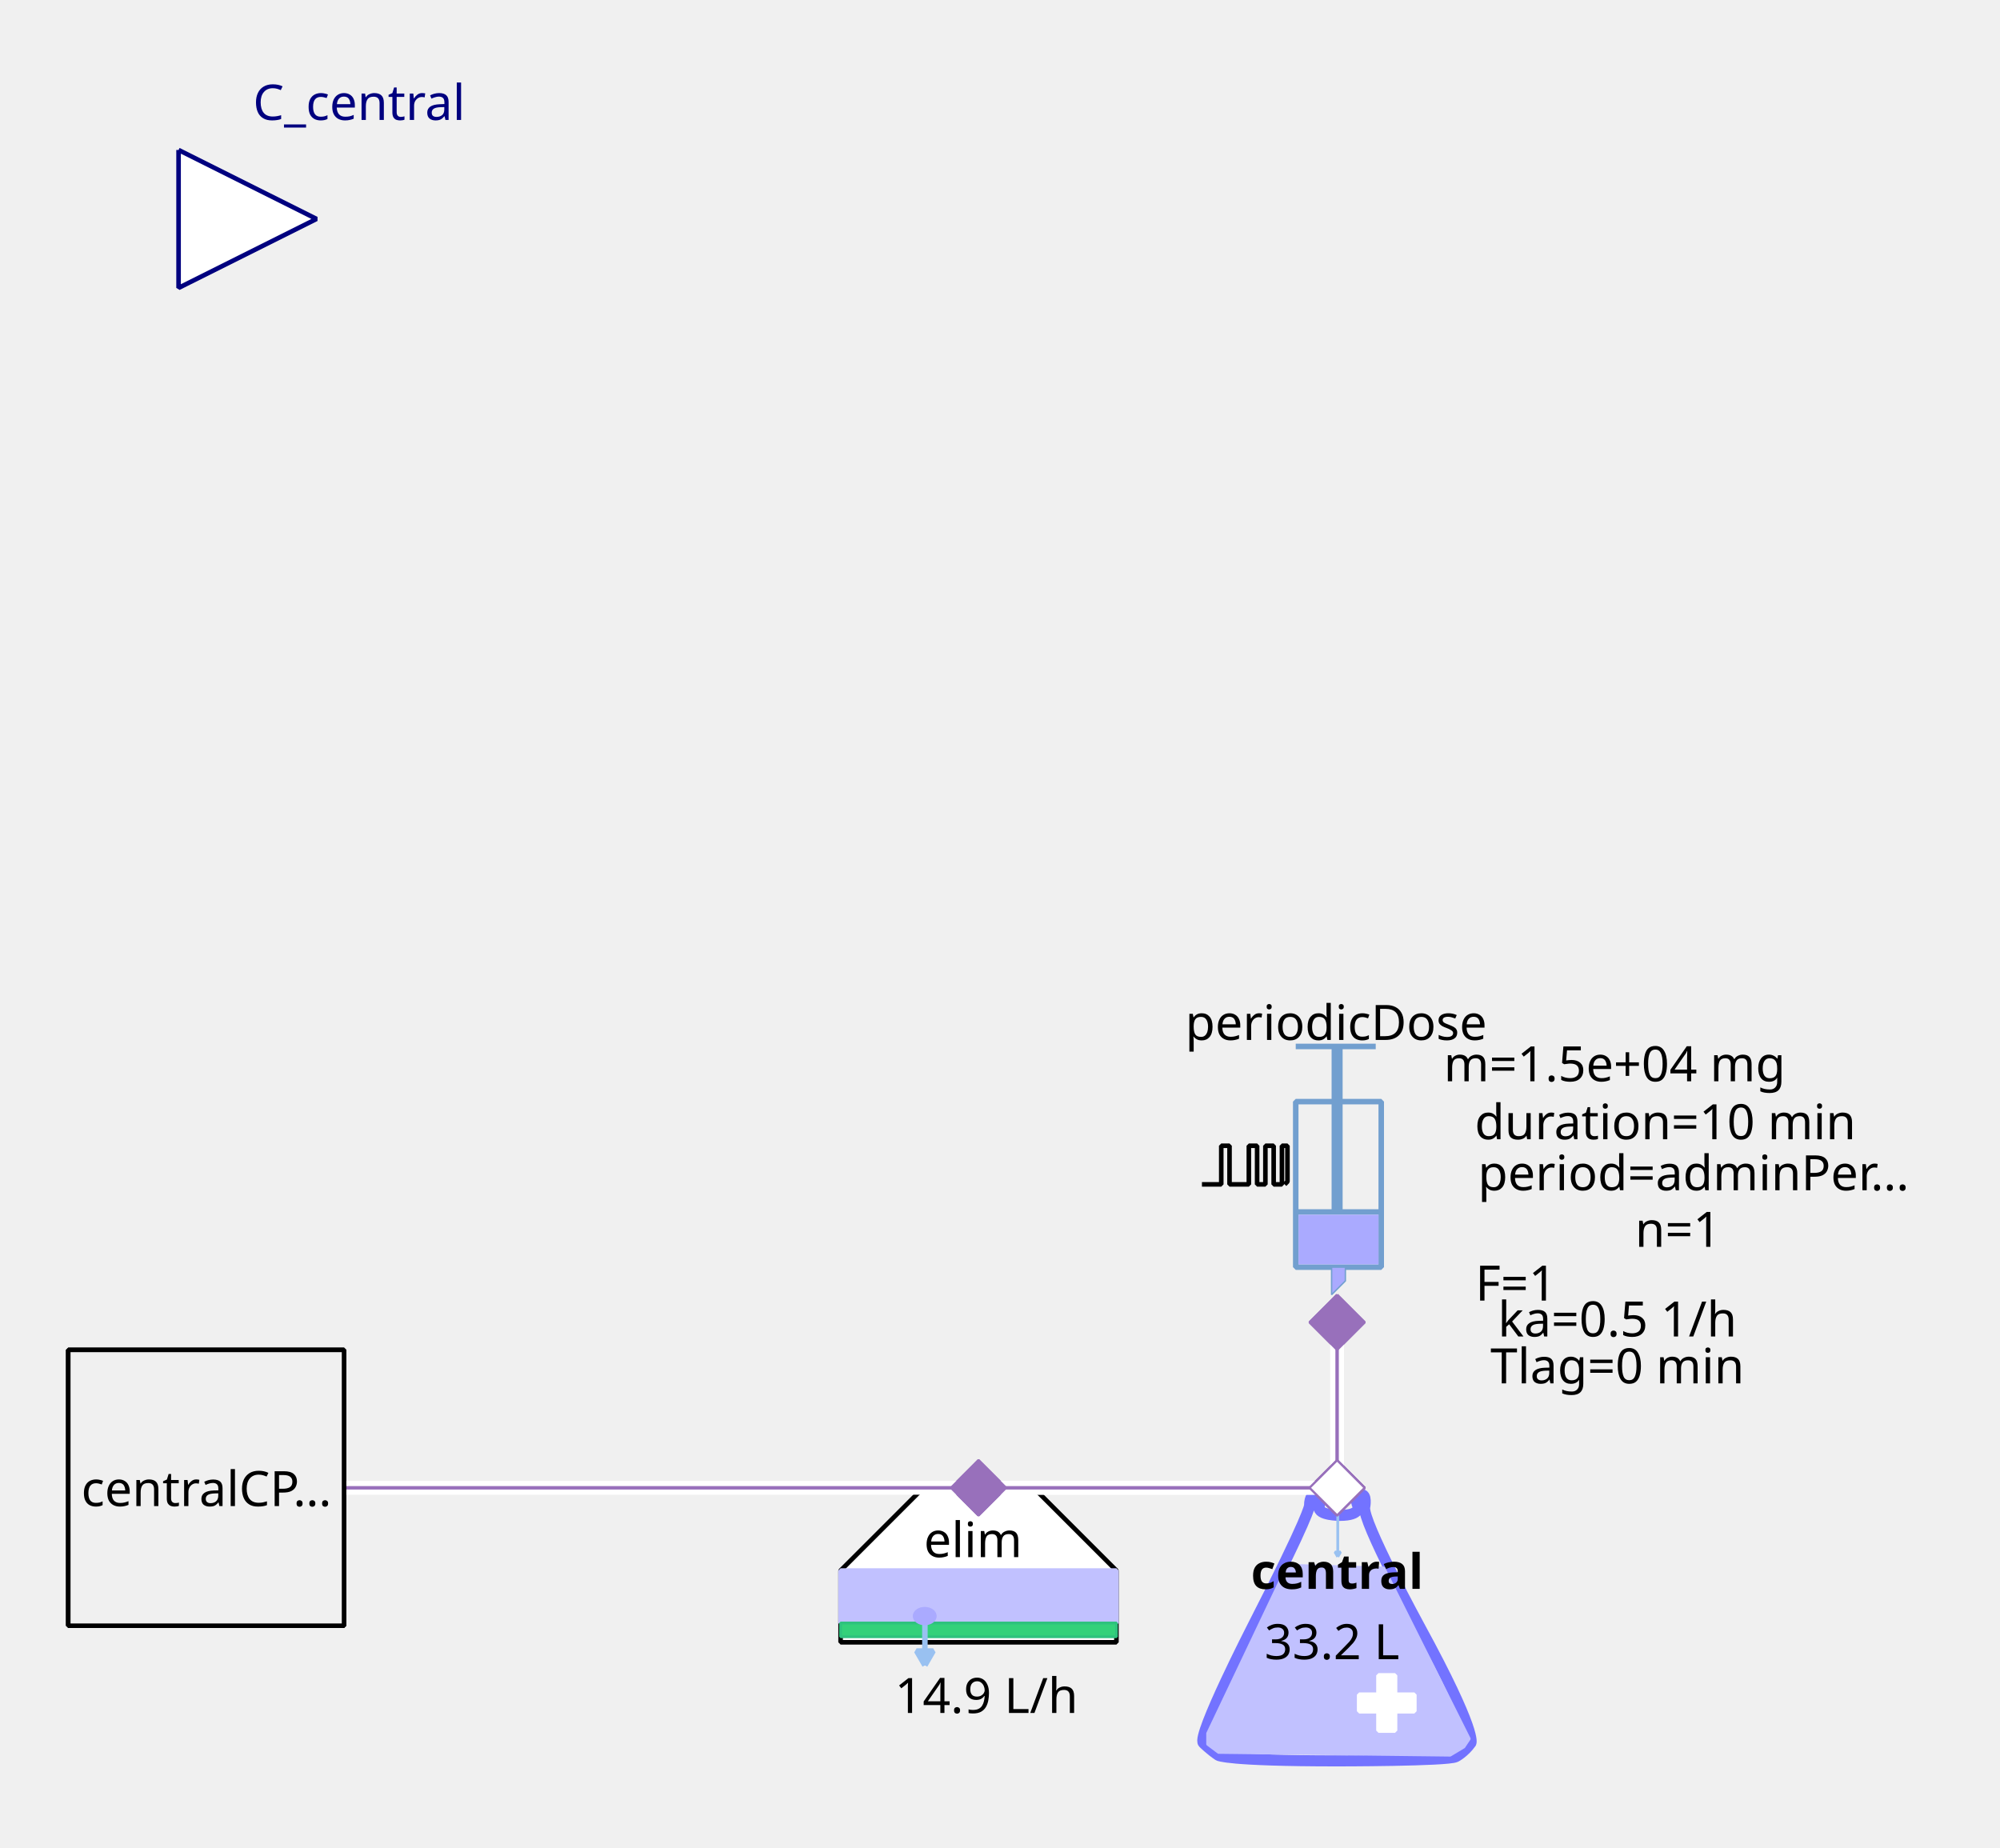
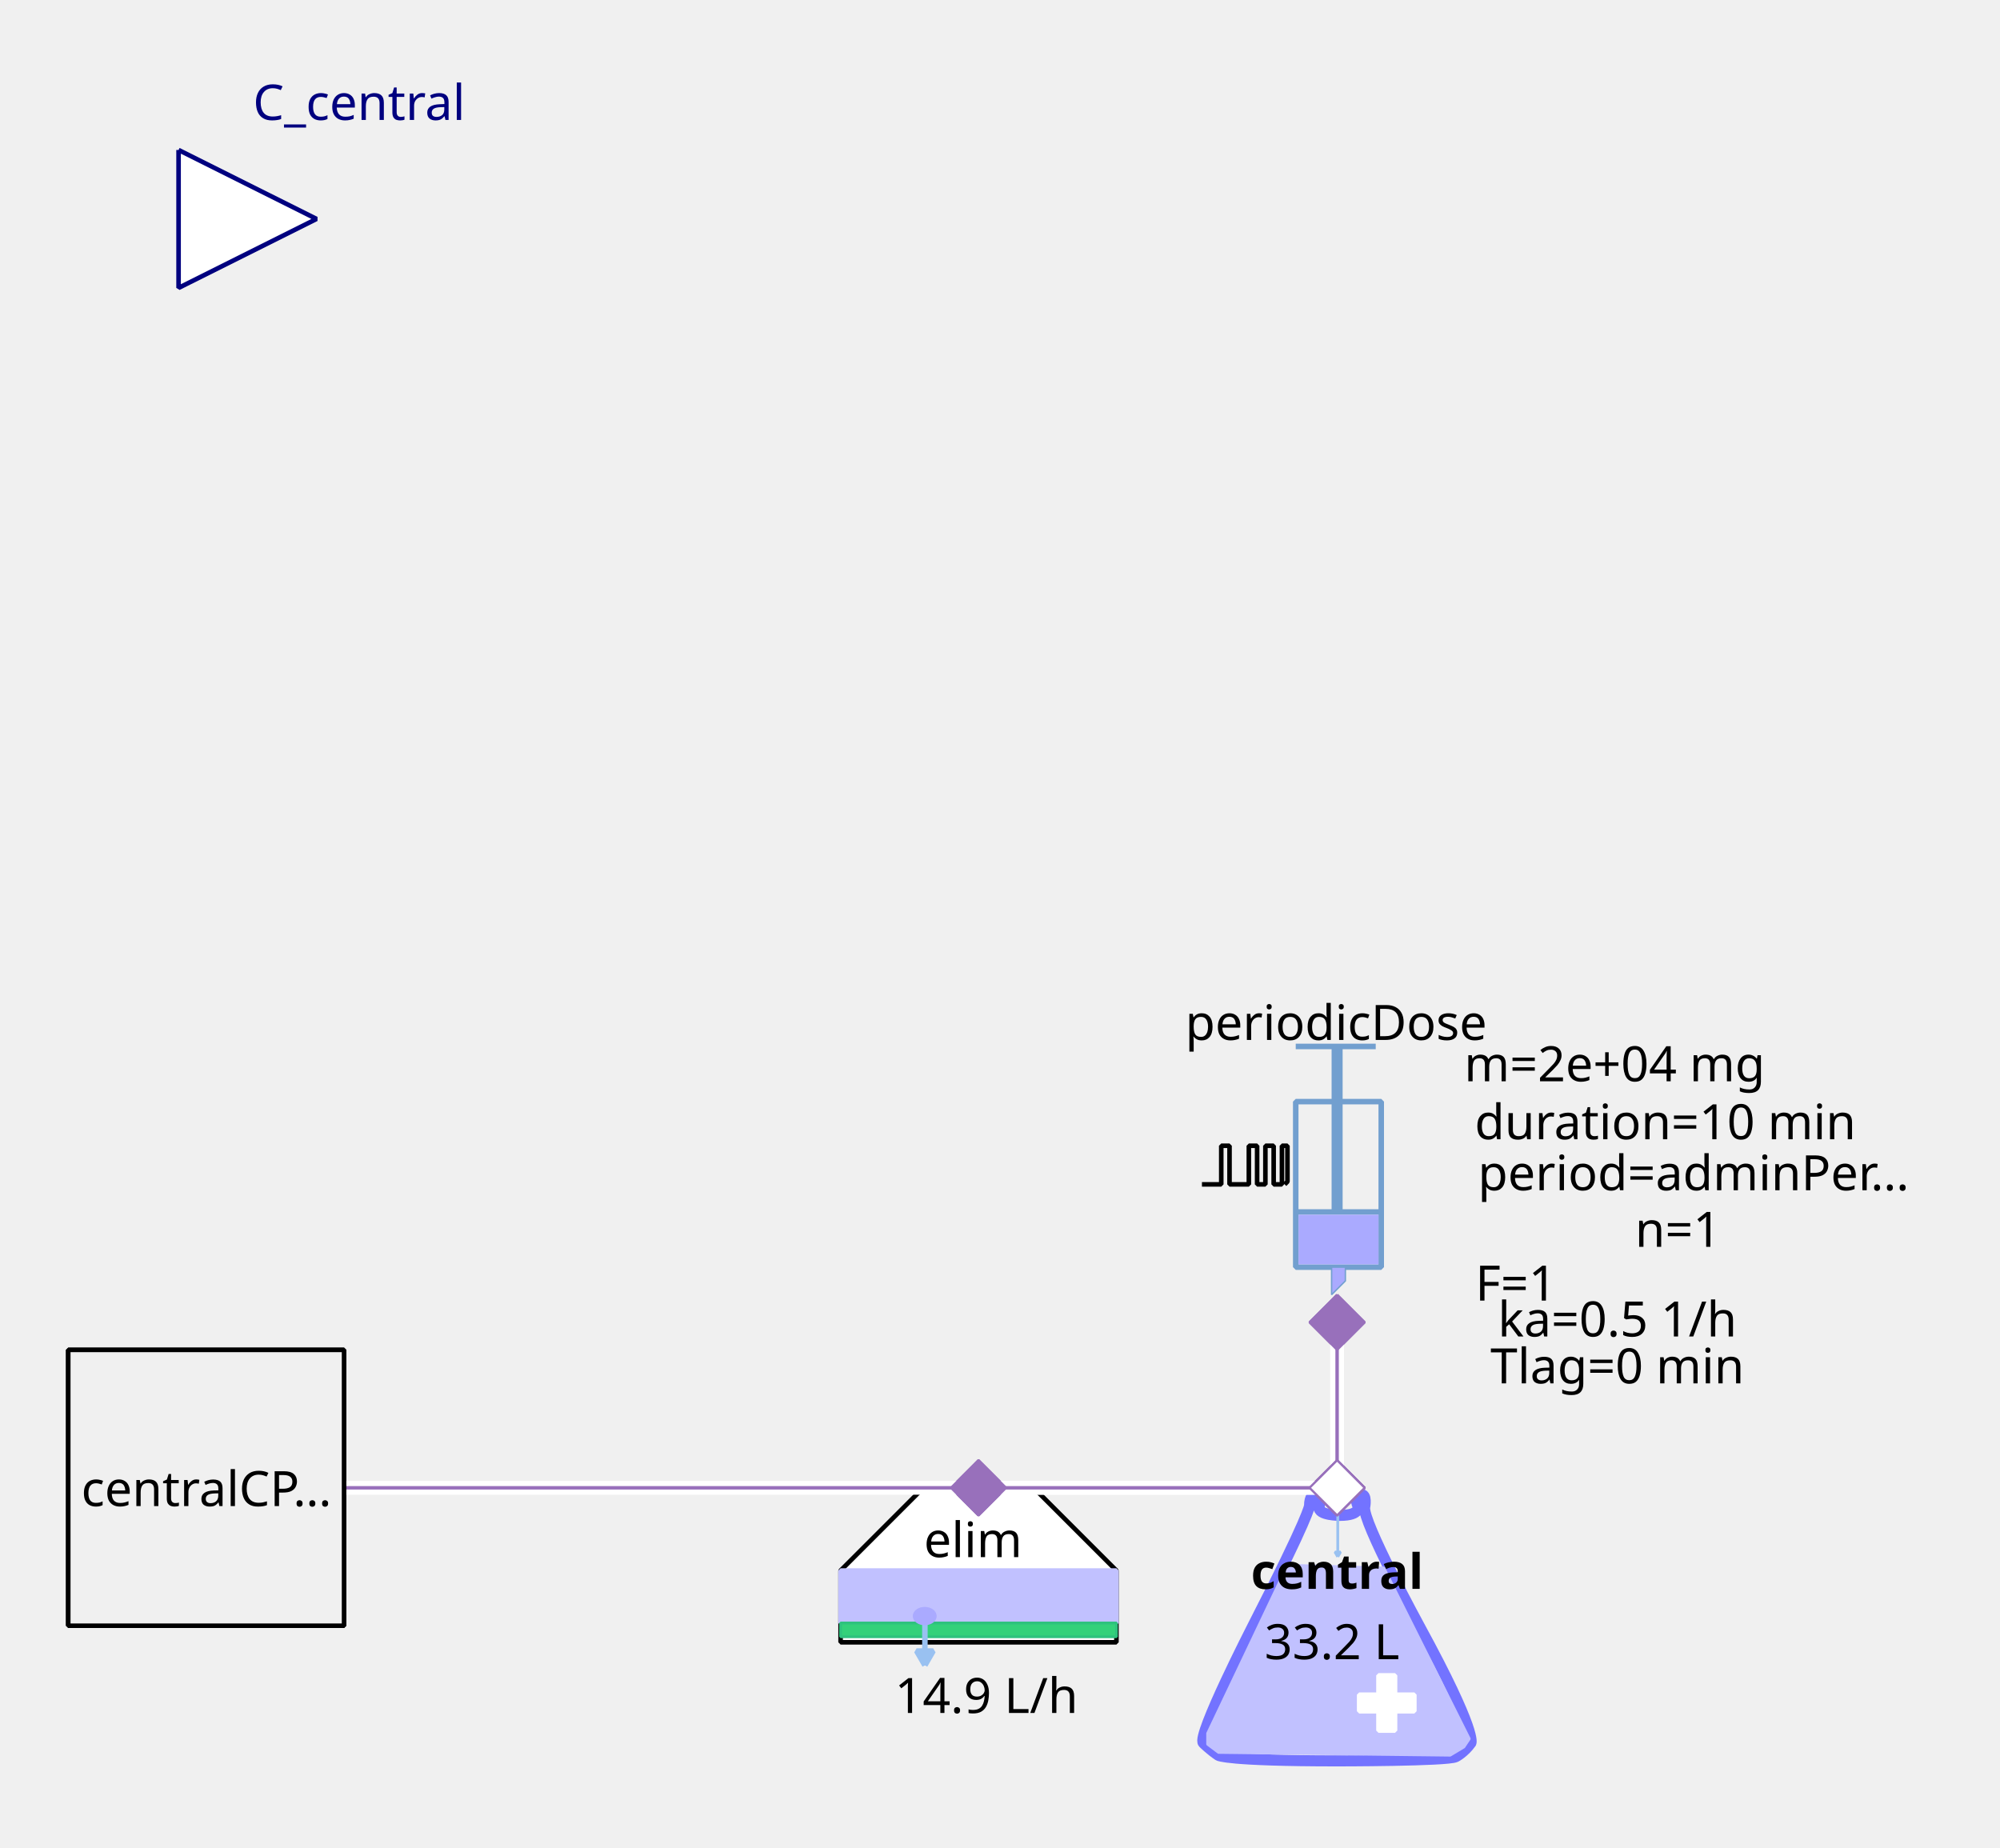
<svg xmlns="http://www.w3.org/2000/svg" width="115.711mm" height="106.892mm" viewBox="0 0 328 303" version="1.2" baseProfile="tiny">
  <defs>
</defs>
  <g fill="none" stroke="black" stroke-width="1" fill-rule="evenodd" stroke-linecap="square" stroke-linejoin="bevel">
    <g fill="none" stroke="#7373ff" stroke-opacity="1" stroke-width="8" stroke-linecap="butt" stroke-linejoin="miter" stroke-miterlimit="1" transform="matrix(0.22619,0,0,-0.22619,219.06,266.619)" font-family="Sans" font-size="10" font-weight="400" font-style="normal">
      <path vector-effect="none" fill-rule="evenodd" d="M-19,87 C-19,87 -19,80 -60,0 C-60,0 -101,-80 -96,-85 C-96,-85 -91,-90 -85,-94 C-85,-94 -79,-98 1,-98 C1,-98 81,-98 87,-95 C87,-95 93,-92 98,-85 C98,-85 103,-78 61,-1 C61,-1 19,76 21,86 C21,86 23,96 18,95 C18,95 13,94 16,87 C16,87 19,80 3,80 C3,80 -13,80 -12,86 C-12,86 -11,92 -12,94 C-12,94 -13,96 -16,95 C-16,95 -19,94 -19,87 " />
    </g>
    <g fill="#c1c1ff" fill-opacity="1" stroke="#c1c1ff" stroke-opacity="1" stroke-width="1.75" stroke-linecap="butt" stroke-linejoin="miter" stroke-miterlimit="1" transform="matrix(0.22619,0,0,-0.22619,219.06,272.5)" font-family="Sans" font-size="10" font-weight="400" font-style="normal">
      <path vector-effect="none" fill-rule="evenodd" d="M-35,70 L-93,-52 L-93,-60 L-85,-66 L83,-68 L93,-62 L97,-56 L35,68 L-35,70" />
    </g>
    <g fill="#ffffff" fill-opacity="1" stroke="#ffffff" stroke-opacity="1" stroke-width="1" stroke-linecap="butt" stroke-linejoin="miter" stroke-miterlimit="1" transform="matrix(0.22619,0,0,0.22619,227.429,279.286)" font-family="Sans" font-size="10" font-weight="400" font-style="normal">
      <rect vector-effect="non-scaling-stroke" x="-6" y="-20" width="12" height="40" />
    </g>
    <g fill="#ffffff" fill-opacity="1" stroke="#ffffff" stroke-opacity="1" stroke-width="1" stroke-linecap="butt" stroke-linejoin="miter" stroke-miterlimit="1" transform="matrix(0,0.22619,-0.22619,0,227.429,279.286)" font-family="Sans" font-size="10" font-weight="400" font-style="normal">
      <rect vector-effect="non-scaling-stroke" x="-6" y="-20" width="12" height="40" />
    </g>
    <g fill="none" stroke="#99c1f1" stroke-opacity="1" stroke-width="2" stroke-linecap="butt" stroke-linejoin="miter" stroke-miterlimit="1" transform="matrix(0.22619,0,0,-0.22619,219.392,251.697)" font-family="Sans" font-size="10" font-weight="400" font-style="normal">
      <path vector-effect="none" fill-rule="evenodd" d="M0,16 L0,-16" />
    </g>
    <g fill="#99c1f1" fill-opacity="1" stroke="#99c1f1" stroke-opacity="1" stroke-width="2" stroke-linecap="butt" stroke-linejoin="miter" stroke-miterlimit="1" transform="matrix(0.22619,0,0,-0.22619,219.392,251.697)" font-family="Sans" font-size="10" font-weight="400" font-style="normal">
      <path vector-effect="none" fill-rule="evenodd" d="M0,-16 L2,-12.536 L-2,-12.536 L0,-16" />
    </g>
    <g fill="none" stroke="#000000" stroke-opacity="1" stroke-width="1" stroke-linecap="butt" stroke-linejoin="miter" stroke-miterlimit="1" transform="matrix(1,0,0,1,219.286,257.571)" font-family="Noto Sans" font-size="8" font-weight="700" font-style="normal">
      <text fill="#000000" fill-opacity="1" stroke="none" xml:space="preserve" x="-14.141" y="3" font-family="Noto Sans" font-size="8" font-weight="700" font-style="normal">central</text>
    </g>
    <g fill="none" stroke="#000000" stroke-opacity="1" stroke-width="1" stroke-linecap="butt" stroke-linejoin="miter" stroke-miterlimit="1" transform="matrix(1,0,0,1,219.06,269.107)" font-family="Noto Sans" font-size="8" font-weight="400" font-style="normal">
      <text fill="#000000" fill-opacity="1" stroke="none" xml:space="preserve" x="-0.606" y="3" font-family="Noto Sans" font-size="8" font-weight="400" font-style="normal" text-anchor="middle">33.2 L</text>
    </g>
    <g fill="#ffffff" fill-opacity="1" stroke="#9870bb" stroke-opacity="1" stroke-width="8" stroke-linecap="butt" stroke-linejoin="miter" stroke-miterlimit="1" transform="matrix(0.0452381,0,0,-0.0452381,219.286,244)" font-family="Sans" font-size="10" font-weight="400" font-style="normal">
      <path vector-effect="none" fill-rule="evenodd" d="M-100,0 L0,100 L100,0 L0,-100 L-100,0" />
    </g>
    <g fill="#ffffff" fill-opacity="1" stroke="#000000" stroke-opacity="1" stroke-width="1" stroke-linecap="butt" stroke-linejoin="miter" stroke-miterlimit="1" transform="matrix(0.22619,0,0,-0.22619,160.476,266.619)" font-family="Sans" font-size="10" font-weight="400" font-style="normal">
      <path vector-effect="non-scaling-stroke" fill-rule="evenodd" d="M-40,100 L40,100 L100,40 L100,-12 L80,-12 L-76,-12 L-100,-12 L-100,40 L-100,40 L-40,100" />
    </g>
    <g fill="none" stroke="#000000" stroke-opacity="1" stroke-width="1" stroke-linecap="butt" stroke-linejoin="miter" stroke-miterlimit="1" transform="matrix(1,0,0,1,159.571,252.369)" font-family="Noto Sans" font-size="8" font-weight="400" font-style="normal">
      <text fill="#000000" fill-opacity="1" stroke="none" xml:space="preserve" x="-8.047" y="3" font-family="Noto Sans" font-size="8" font-weight="400" font-style="normal">elim</text>
    </g>
    <g fill="#c1c1ff" fill-opacity="1" stroke="#c1c1ff" stroke-opacity="1" stroke-width="1" stroke-linecap="butt" stroke-linejoin="miter" stroke-miterlimit="1" transform="matrix(0.22619,0,0,0.22619,160.476,261.869)" font-family="Sans" font-size="10" font-weight="400" font-style="normal">
      <rect vector-effect="non-scaling-stroke" x="-100" y="-19" width="200" height="38" />
    </g>
    <g fill="#33d17a" fill-opacity="1" stroke="#2ec27e" stroke-opacity="1" stroke-width="2" stroke-linecap="butt" stroke-linejoin="miter" stroke-miterlimit="1" transform="matrix(0.22619,0,0,0.22619,160.476,267.298)" font-family="Sans" font-size="10" font-weight="400" font-style="normal">
      <rect x="-100" y="-5" width="200" height="10" />
    </g>
    <g fill="none" stroke="#99c1f1" stroke-opacity="1" stroke-width="4" stroke-linecap="butt" stroke-linejoin="miter" stroke-miterlimit="1" transform="matrix(0.22619,0,0,-0.22619,151.683,269.496)" font-family="Sans" font-size="10" font-weight="400" font-style="normal">
      <path vector-effect="none" fill-rule="evenodd" d="M0,16 L0,-16" />
    </g>
    <g fill="#99c1f1" fill-opacity="1" stroke="#99c1f1" stroke-opacity="1" stroke-width="4" stroke-linecap="butt" stroke-linejoin="miter" stroke-miterlimit="1" transform="matrix(0.22619,0,0,-0.22619,151.683,269.496)" font-family="Sans" font-size="10" font-weight="400" font-style="normal">
      <path vector-effect="none" fill-rule="evenodd" d="M0,-16 L6,-5.608 L-6,-5.608 L0,-16" />
    </g>
    <g fill="#aaaaff" fill-opacity="1" stroke="#aaaaff" stroke-opacity="1" stroke-width="1" stroke-linecap="butt" stroke-linejoin="miter" stroke-miterlimit="1" transform="matrix(0.22619,0,0,-0.22619,151.655,265.036)" font-family="Sans" font-size="10" font-weight="400" font-style="normal">
      <path vector-effect="non-scaling-stroke" fill-rule="evenodd" d="M7,0 C7,-2.761 3.866,-5 0,-5 C-3.866,-5 -7,-2.761 -7,0 C-7,2.761 -3.866,5 0,5 C3.866,5 7,2.761 7,0 " />
    </g>
    <g fill="none" stroke="#000000" stroke-opacity="1" stroke-width="1" stroke-linecap="butt" stroke-linejoin="miter" stroke-miterlimit="1" transform="matrix(1,0,0,1,161.155,277.929)" font-family="Noto Sans" font-size="8" font-weight="400" font-style="normal">
      <text fill="#000000" fill-opacity="1" stroke="none" xml:space="preserve" x="0.613" y="3" font-family="Noto Sans" font-size="8" font-weight="400" font-style="normal" text-anchor="middle">14.9 L/h</text>
    </g>
    <g fill="#9870bb" fill-opacity="1" stroke="#9870bb" stroke-opacity="1" stroke-width="8" stroke-linecap="butt" stroke-linejoin="miter" stroke-miterlimit="1" transform="matrix(0.0452381,0,0,-0.0452381,160.476,244)" font-family="Sans" font-size="10" font-weight="400" font-style="normal">
      <path vector-effect="none" fill-rule="evenodd" d="M-100,0 L0,100 L100,0 L0,-100 L-100,0" />
    </g>
    <g fill="none" stroke="#729fcf" stroke-opacity="1" stroke-width="4" stroke-linecap="butt" stroke-linejoin="miter" stroke-miterlimit="1" transform="matrix(0.22619,0,0,0.22619,215.214,195.595)" font-family="Sans" font-size="10" font-weight="400" font-style="normal">
      <rect x="-12" y="-66" width="62" height="120" />
    </g>
    <g fill="none" stroke="#729fcf" stroke-opacity="1" stroke-width="8" stroke-linecap="butt" stroke-linejoin="miter" stroke-miterlimit="1" transform="matrix(0.22619,0,0,-0.22619,219.286,176.369)" font-family="Sans" font-size="10" font-weight="400" font-style="normal">
      <path vector-effect="none" fill-rule="evenodd" d="M0,21 L0,-99" />
    </g>
    <g fill="none" stroke="#729fcf" stroke-opacity="1" stroke-width="4" stroke-linecap="butt" stroke-linejoin="miter" stroke-miterlimit="1" transform="matrix(0.22619,0,0,-0.22619,219.06,171.619)" font-family="Sans" font-size="10" font-weight="400" font-style="normal">
      <path vector-effect="none" fill-rule="evenodd" d="M-29,0 L29,0" />
    </g>
    <g fill="none" stroke="#729fcf" stroke-opacity="1" stroke-width="4" stroke-linecap="butt" stroke-linejoin="miter" stroke-miterlimit="1" transform="matrix(0.22619,0,0,-0.22619,219.512,198.762)" font-family="Sans" font-size="10" font-weight="400" font-style="normal">
      <path vector-effect="none" fill-rule="evenodd" d="M-31,0 L31,0" />
    </g>
    <g fill="#aaaaff" fill-opacity="1" stroke="none" transform="matrix(0.22619,0,0,0.22619,219.512,203.286)" font-family="Sans" font-size="10" font-weight="400" font-style="normal">
      <rect vector-effect="non-scaling-stroke" x="-29" y="-18" width="58" height="36" />
    </g>
    <g fill="none" stroke="#000000" stroke-opacity="1" stroke-width="1" stroke-linecap="butt" stroke-linejoin="miter" stroke-miterlimit="1" transform="matrix(1,0,0,1,219.06,167.548)" font-family="Noto Sans" font-size="8" font-weight="400" font-style="normal">
      <text fill="#000000" fill-opacity="1" stroke="none" xml:space="preserve" x="-24.688" y="3" font-family="Noto Sans" font-size="8" font-weight="400" font-style="normal">periodicDose</text>
    </g>
    <g fill="#aaaaff" fill-opacity="1" stroke="#729fcf" stroke-opacity="1" stroke-width="1" stroke-linecap="butt" stroke-linejoin="miter" stroke-miterlimit="1" transform="matrix(0.22619,0,0,-0.22619,218.833,210.071)" font-family="Sans" font-size="10" font-weight="400" font-style="normal">
      <path vector-effect="none" fill-rule="evenodd" d="M-2,10 L-2,-10 L8,0 L8,10 L-2,10" />
    </g>
    <g fill="none" stroke="#000000" stroke-opacity="1" stroke-width="1" stroke-linecap="butt" stroke-linejoin="miter" stroke-miterlimit="1" transform="matrix(1,0,0,1,277.869,174.333)" font-family="Noto Sans" font-size="8" font-weight="400" font-style="normal">
-       <text fill="#000000" fill-opacity="1" stroke="none" xml:space="preserve" x="-13.073" y="3" font-family="Noto Sans" font-size="8" font-weight="400" font-style="normal" text-anchor="middle">m=1.5e+04 mg</text>
+       <text fill="#000000" fill-opacity="1" stroke="none" xml:space="preserve" x="-13.073" y="3" font-family="Noto Sans" font-size="8" font-weight="400" font-style="normal" text-anchor="middle">m=2e+04 mg</text>
    </g>
    <g fill="none" stroke="#000000" stroke-opacity="1" stroke-width="1" stroke-linecap="butt" stroke-linejoin="miter" stroke-miterlimit="1" transform="matrix(1,0,0,1,278.774,192.202)" font-family="Noto Sans" font-size="8" font-weight="400" font-style="normal">
      <text fill="#000000" fill-opacity="1" stroke="none" xml:space="preserve" x="-36.406" y="3" font-family="Noto Sans" font-size="8" font-weight="400" font-style="normal">period=adminPer…</text>
    </g>
    <g fill="none" stroke="#000000" stroke-opacity="1" stroke-width="1" stroke-linecap="butt" stroke-linejoin="miter" stroke-miterlimit="1" transform="matrix(1,0,0,1,277.869,183.833)" font-family="Noto Sans" font-size="8" font-weight="400" font-style="normal">
      <text fill="#000000" fill-opacity="1" stroke="none" xml:space="preserve" x="-4.753" y="3" font-family="Noto Sans" font-size="8" font-weight="400" font-style="normal" text-anchor="middle">duration=10 min</text>
    </g>
    <g fill="none" stroke="#000000" stroke-opacity="1" stroke-width="1" stroke-linecap="butt" stroke-linejoin="miter" stroke-miterlimit="1" transform="matrix(1,0,0,1,278.548,201.476)" font-family="Noto Sans" font-size="8" font-weight="400" font-style="normal">
      <text fill="#000000" fill-opacity="1" stroke="none" xml:space="preserve" x="-3.361" y="3" font-family="Noto Sans" font-size="8" font-weight="400" font-style="normal" text-anchor="middle">n=1</text>
    </g>
    <g fill="none" stroke="#000000" stroke-opacity="1" stroke-width="1" stroke-linecap="butt" stroke-linejoin="miter" stroke-miterlimit="1" transform="matrix(1,0,0,1,270.179,210.298)" font-family="Noto Sans" font-size="8" font-weight="400" font-style="normal">
      <text fill="#000000" fill-opacity="1" stroke="none" xml:space="preserve" x="-21.572" y="3" font-family="Noto Sans" font-size="8" font-weight="400" font-style="normal" text-anchor="middle">F=1</text>
    </g>
    <g fill="none" stroke="#000000" stroke-opacity="1" stroke-width="1" stroke-linecap="butt" stroke-linejoin="miter" stroke-miterlimit="1" transform="matrix(0.22619,0,0,-0.22619,204.131,191.118)" font-family="Sans" font-size="10" font-weight="400" font-style="normal">
      <path vector-effect="non-scaling-stroke" fill-rule="evenodd" d="M-31,-13.793 L-17,-13.793 L-17,14.207 L-11,14.207 L-11,-13.793 L3,-13.793 L3,14.207 L9,14.207 L9,-13.793 L15,-13.793 L15,14.207 L21,14.207 L21,-13.793 L27,-13.793 L27,14.207 L31,14.207 L31,-11.793 L29,-13.793" />
    </g>
    <g fill="none" stroke="#000000" stroke-opacity="1" stroke-width="1" stroke-linecap="butt" stroke-linejoin="miter" stroke-miterlimit="1" transform="matrix(1,0,0,1,270.179,216.179)" font-family="Noto Sans" font-size="8" font-weight="400" font-style="normal">
      <text fill="#000000" fill-opacity="1" stroke="none" xml:space="preserve" x="-4.932" y="3" font-family="Noto Sans" font-size="8" font-weight="400" font-style="normal" text-anchor="middle">ka=0.5 1/h</text>
    </g>
    <g fill="none" stroke="#000000" stroke-opacity="1" stroke-width="1" stroke-linecap="butt" stroke-linejoin="miter" stroke-miterlimit="1" transform="matrix(1,0,0,1,270.179,223.869)" font-family="Noto Sans" font-size="8" font-weight="400" font-style="normal">
      <text fill="#000000" fill-opacity="1" stroke="none" xml:space="preserve" x="-4.932" y="3" font-family="Noto Sans" font-size="8" font-weight="400" font-style="normal" text-anchor="middle">Tlag=0 min</text>
    </g>
    <g fill="#9870bb" fill-opacity="1" stroke="#9870bb" stroke-opacity="1" stroke-width="8" stroke-linecap="butt" stroke-linejoin="miter" stroke-miterlimit="1" transform="matrix(0,0.0452381,0.0452381,0,219.286,216.857)" font-family="Sans" font-size="10" font-weight="400" font-style="normal">
      <path vector-effect="none" fill-rule="evenodd" d="M-100,0 L0,100 L100,0 L0,-100 L-100,0" />
    </g>
    <g fill="#ffffff" fill-opacity="1" stroke="#00007f" stroke-opacity="1" stroke-width="1" stroke-linecap="butt" stroke-linejoin="miter" stroke-miterlimit="1" transform="matrix(0.22619,0,0,-0.22619,51.9048,35.9048)" font-family="Sans" font-size="10" font-weight="400" font-style="normal">
      <path vector-effect="non-scaling-stroke" fill-rule="evenodd" d="M-100,50 L0,0 L-100,-50 L-100,50" />
    </g>
    <g fill="none" stroke="#00007f" stroke-opacity="1" stroke-width="1" stroke-linecap="butt" stroke-linejoin="miter" stroke-miterlimit="1" transform="matrix(1,0,0,1,51.9048,-2.54762)" font-family="Noto Sans" font-size="8.078" font-weight="400" font-style="normal">
      <text fill="#00007f" fill-opacity="1" stroke="none" xml:space="preserve" x="-10.422" y="22.219" font-family="Noto Sans" font-size="8.078" font-weight="400" font-style="normal">C_central</text>
    </g>
    <g fill="#f0f0f0" fill-opacity="1" stroke="#000000" stroke-opacity="1" stroke-width="1" stroke-linecap="butt" stroke-linejoin="miter" stroke-miterlimit="1" transform="matrix(0.22619,0,0,-0.22619,33.8095,244)" font-family="Sans" font-size="10" font-weight="400" font-style="normal">
      <rect vector-effect="non-scaling-stroke" x="-100" y="-100" width="200" height="200" />
    </g>
    <g fill="none" stroke="#000000" stroke-opacity="1" stroke-width="1" stroke-linecap="butt" stroke-linejoin="miter" stroke-miterlimit="1" transform="matrix(1,0,0,1,33.8095,244)" font-family="Noto Sans" font-size="8" font-weight="400" font-style="normal">
      <text fill="#000000" fill-opacity="1" stroke="none" xml:space="preserve" x="-20.484" y="3" font-family="Noto Sans" font-size="8" font-weight="400" font-style="normal">centralCP…</text>
    </g>
    <g fill="#ffffff" fill-opacity="1" stroke="none" transform="matrix(2.2619,0,0,-2.2619,260,244)" font-family="Sans" font-size="10" font-weight="400" font-style="normal">
      <path vector-effect="none" fill-rule="nonzero" d="M-18,0.5 L-44,0.5 L-44.5,0.5 L-44.5,-0.5 L-44,-0.5 L-18,-0.5 L-17.5,-0.5 L-17.5,0.5 L-18,0.5" />
    </g>
    <g fill="none" stroke="#9870bb" stroke-opacity="1" stroke-width="0.25" stroke-linecap="butt" stroke-linejoin="miter" stroke-miterlimit="1" transform="matrix(2.2619,0,0,-2.2619,260,244)" font-family="Sans" font-size="10" font-weight="400" font-style="normal">
      <path vector-effect="none" fill-rule="evenodd" d="M-18,0 L-44,0" />
    </g>
    <g fill="#9870bb" fill-opacity="1" stroke="#9870bb" stroke-opacity="1" stroke-width="8" stroke-linecap="butt" stroke-linejoin="miter" stroke-miterlimit="1" transform="matrix(0.0452381,0,0,-0.0452381,160.476,244)" font-family="Sans" font-size="10" font-weight="400" font-style="normal">
      <path vector-effect="none" fill-rule="evenodd" d="M-100,0 L0,100 L100,0 L0,-100 L-100,0" />
    </g>
    <g fill="#ffffff" fill-opacity="1" stroke="#9870bb" stroke-opacity="1" stroke-width="8" stroke-linecap="butt" stroke-linejoin="miter" stroke-miterlimit="1" transform="matrix(0.0452381,0,0,-0.0452381,219.286,244)" font-family="Sans" font-size="10" font-weight="400" font-style="normal">
      <path vector-effect="none" fill-rule="evenodd" d="M-100,0 L0,100 L100,0 L0,-100 L-100,0" />
    </g>
    <g fill="#ffffff" fill-opacity="1" stroke="none" transform="matrix(2.2619,0,0,-2.2619,260,244)" font-family="Sans" font-size="10" font-weight="400" font-style="normal">
      <path vector-effect="none" fill-rule="nonzero" d="M-18.5,12 L-18.5,0 L-18.5,-0.5 L-17.5,-0.5 L-17.5,0 L-17.5,12 L-17.5,12.5 L-18.5,12.5 L-18.5,12" />
    </g>
    <g fill="none" stroke="#9870bb" stroke-opacity="1" stroke-width="0.25" stroke-linecap="butt" stroke-linejoin="miter" stroke-miterlimit="1" transform="matrix(2.2619,0,0,-2.2619,260,244)" font-family="Sans" font-size="10" font-weight="400" font-style="normal">
      <path vector-effect="none" fill-rule="evenodd" d="M-18,12 L-18,0" />
    </g>
    <g fill="#9870bb" fill-opacity="1" stroke="#9870bb" stroke-opacity="1" stroke-width="8" stroke-linecap="butt" stroke-linejoin="miter" stroke-miterlimit="1" transform="matrix(0,0.0452381,0.0452381,0,219.286,216.857)" font-family="Sans" font-size="10" font-weight="400" font-style="normal">
      <path vector-effect="none" fill-rule="evenodd" d="M-100,0 L0,100 L100,0 L0,-100 L-100,0" />
    </g>
    <g fill="#ffffff" fill-opacity="1" stroke="#9870bb" stroke-opacity="1" stroke-width="8" stroke-linecap="butt" stroke-linejoin="miter" stroke-miterlimit="1" transform="matrix(0.0452381,0,0,-0.0452381,219.286,244)" font-family="Sans" font-size="10" font-weight="400" font-style="normal">
      <path vector-effect="none" fill-rule="evenodd" d="M-100,0 L0,100 L100,0 L0,-100 L-100,0" />
    </g>
    <g fill="#ffffff" fill-opacity="1" stroke="none" transform="matrix(2.2619,0,0,-2.2619,260,244)" font-family="Sans" font-size="10" font-weight="400" font-style="normal">
      <path vector-effect="none" fill-rule="nonzero" d="M-18,0.5 L-100,0.5 L-100.5,0.5 L-100.5,-0.5 L-100,-0.5 L-18,-0.5 L-17.5,-0.5 L-17.5,0.5 L-18,0.5" />
    </g>
    <g fill="none" stroke="#9870bb" stroke-opacity="1" stroke-width="0.25" stroke-linecap="butt" stroke-linejoin="miter" stroke-miterlimit="1" transform="matrix(2.2619,0,0,-2.2619,260,244)" font-family="Sans" font-size="10" font-weight="400" font-style="normal">
      <path vector-effect="none" fill-rule="evenodd" d="M-18,0 L-100,0" />
    </g>
    <g fill="#f0f0f0" fill-opacity="1" stroke="#000000" stroke-opacity="1" stroke-width="1" stroke-linecap="butt" stroke-linejoin="miter" stroke-miterlimit="1" transform="matrix(0.22619,0,0,-0.22619,33.8095,244)" font-family="Sans" font-size="10" font-weight="400" font-style="normal">
      <rect vector-effect="non-scaling-stroke" x="-100" y="-100" width="200" height="200" />
    </g>
    <g fill="none" stroke="#000000" stroke-opacity="1" stroke-width="1" stroke-linecap="butt" stroke-linejoin="miter" stroke-miterlimit="1" transform="matrix(1,0,0,1,33.8095,244)" font-family="Noto Sans" font-size="8" font-weight="400" font-style="normal">
      <text fill="#000000" fill-opacity="1" stroke="none" xml:space="preserve" x="-20.484" y="3" font-family="Noto Sans" font-size="8" font-weight="400" font-style="normal">centralCP…</text>
    </g>
    <g fill="#9870bb" fill-opacity="1" stroke="#9870bb" stroke-opacity="1" stroke-width="8" stroke-linecap="butt" stroke-linejoin="miter" stroke-miterlimit="1" transform="matrix(0.0452381,0,0,-0.0452381,160.476,244)" font-family="Sans" font-size="10" font-weight="400" font-style="normal">
      <path vector-effect="none" fill-rule="evenodd" d="M-100,0 L0,100 L100,0 L0,-100 L-100,0" />
    </g>
    <g fill="#ffffff" fill-opacity="1" stroke="#9870bb" stroke-opacity="1" stroke-width="8" stroke-linecap="butt" stroke-linejoin="miter" stroke-miterlimit="1" transform="matrix(0.0452381,0,0,-0.0452381,219.286,244)" font-family="Sans" font-size="10" font-weight="400" font-style="normal">
      <path vector-effect="none" fill-rule="evenodd" d="M-100,0 L0,100 L100,0 L0,-100 L-100,0" />
    </g>
    <g fill="none" stroke="#000000" stroke-opacity="0" stroke-width="2" stroke-linecap="square" stroke-linejoin="bevel" transform="matrix(2.2619,0,0,-2.2619,219.286,266.619)" font-family="Sans" font-size="10" font-weight="400" font-style="normal">
      <polyline fill="none" vector-effect="non-scaling-stroke" points="-1,0 1,0 " />
      <polyline fill="none" vector-effect="non-scaling-stroke" points="0,-1 0,1 " />
    </g>
    <g fill="none" stroke="#000000" stroke-opacity="0" stroke-width="2" stroke-linecap="square" stroke-linejoin="bevel" transform="matrix(2.2619,0,0,-2.2619,160.476,266.619)" font-family="Sans" font-size="10" font-weight="400" font-style="normal">
      <polyline fill="none" vector-effect="non-scaling-stroke" points="-1,0 1,0 " />
      <polyline fill="none" vector-effect="non-scaling-stroke" points="0,-1 0,1 " />
    </g>
    <g fill="none" stroke="#000000" stroke-opacity="0" stroke-width="2" stroke-linecap="square" stroke-linejoin="bevel" transform="matrix(2.2619,0,0,-2.2619,219.286,194.238)" font-family="Sans" font-size="10" font-weight="400" font-style="normal">
      <polyline fill="none" vector-effect="non-scaling-stroke" points="-1,0 1,0 " />
      <polyline fill="none" vector-effect="non-scaling-stroke" points="0,-1 0,1 " />
    </g>
    <g fill="none" stroke="#000000" stroke-opacity="0" stroke-width="2" stroke-linecap="square" stroke-linejoin="bevel" transform="matrix(2.2619,0,0,-2.2619,51.9048,35.9048)" font-family="Sans" font-size="10" font-weight="400" font-style="normal">
      <polyline fill="none" vector-effect="non-scaling-stroke" points="-1,0 1,0 " />
      <polyline fill="none" vector-effect="non-scaling-stroke" points="0,-1 0,1 " />
    </g>
    <g fill="none" stroke="#000000" stroke-opacity="0" stroke-width="2" stroke-linecap="square" stroke-linejoin="bevel" transform="matrix(2.2619,0,0,-2.2619,33.8095,244)" font-family="Sans" font-size="10" font-weight="400" font-style="normal">
      <polyline fill="none" vector-effect="non-scaling-stroke" points="-1,0 1,0 " />
      <polyline fill="none" vector-effect="non-scaling-stroke" points="0,-1 0,1 " />
    </g>
  </g>
</svg>
